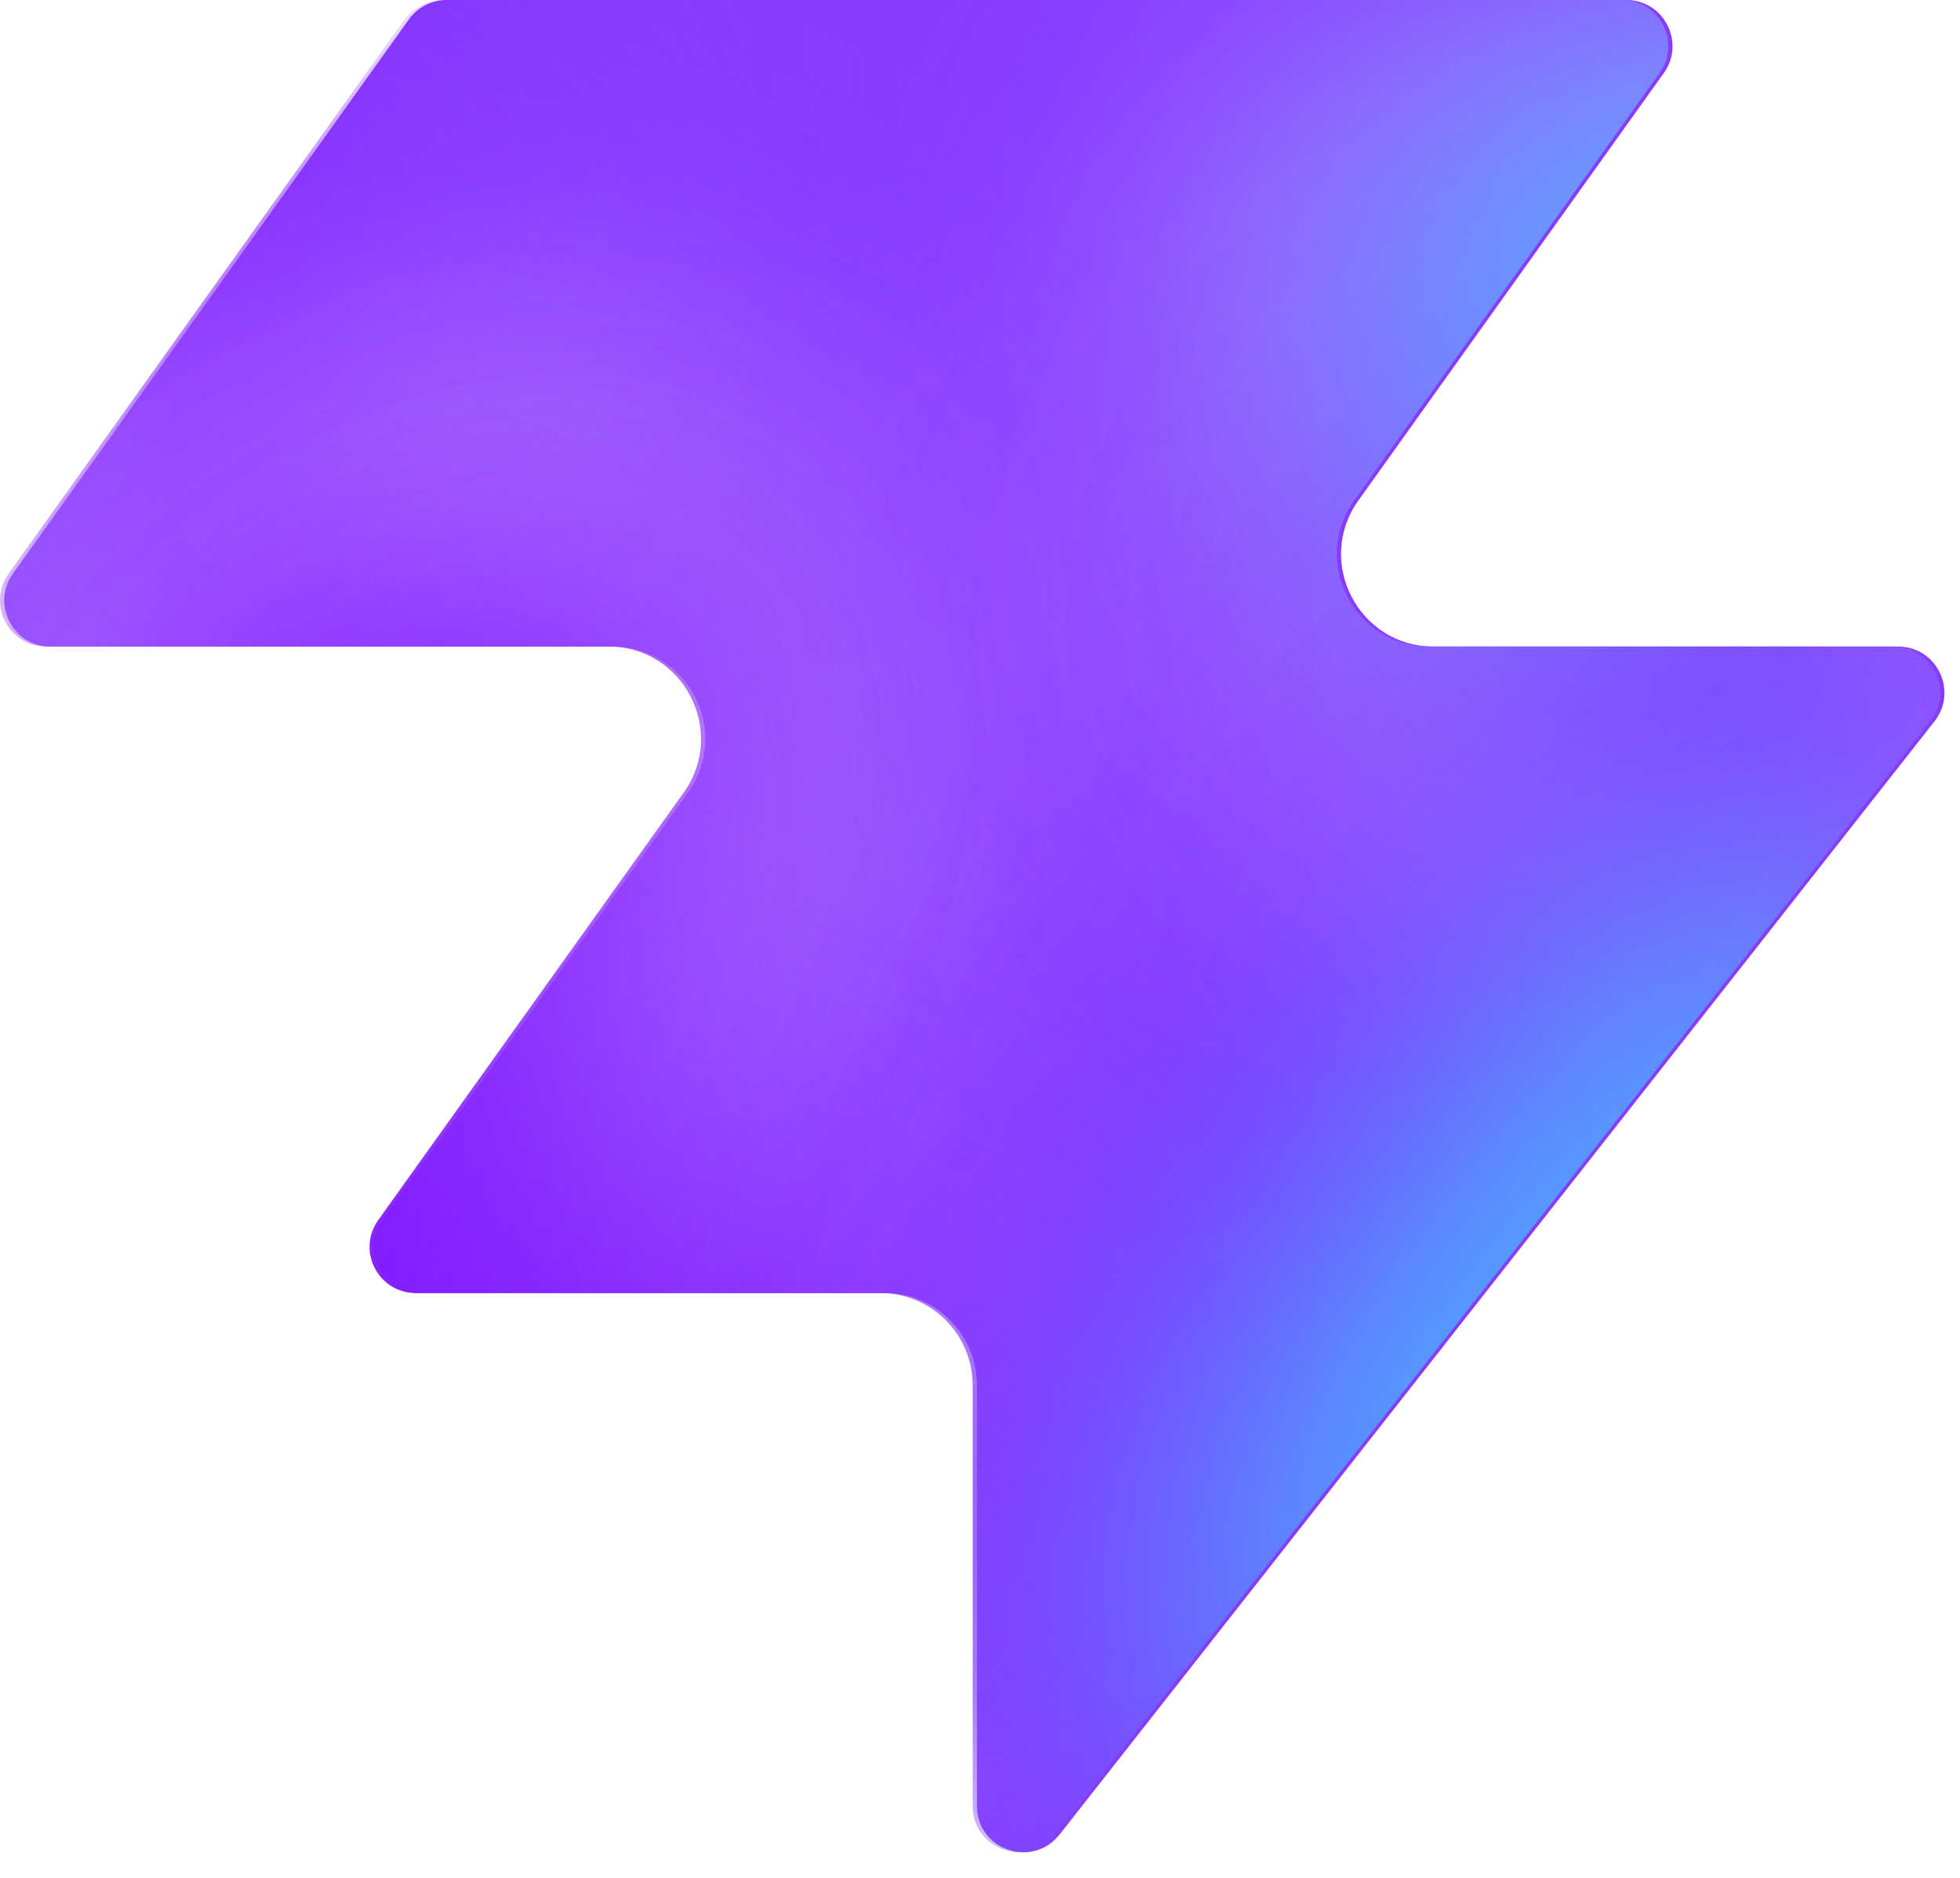
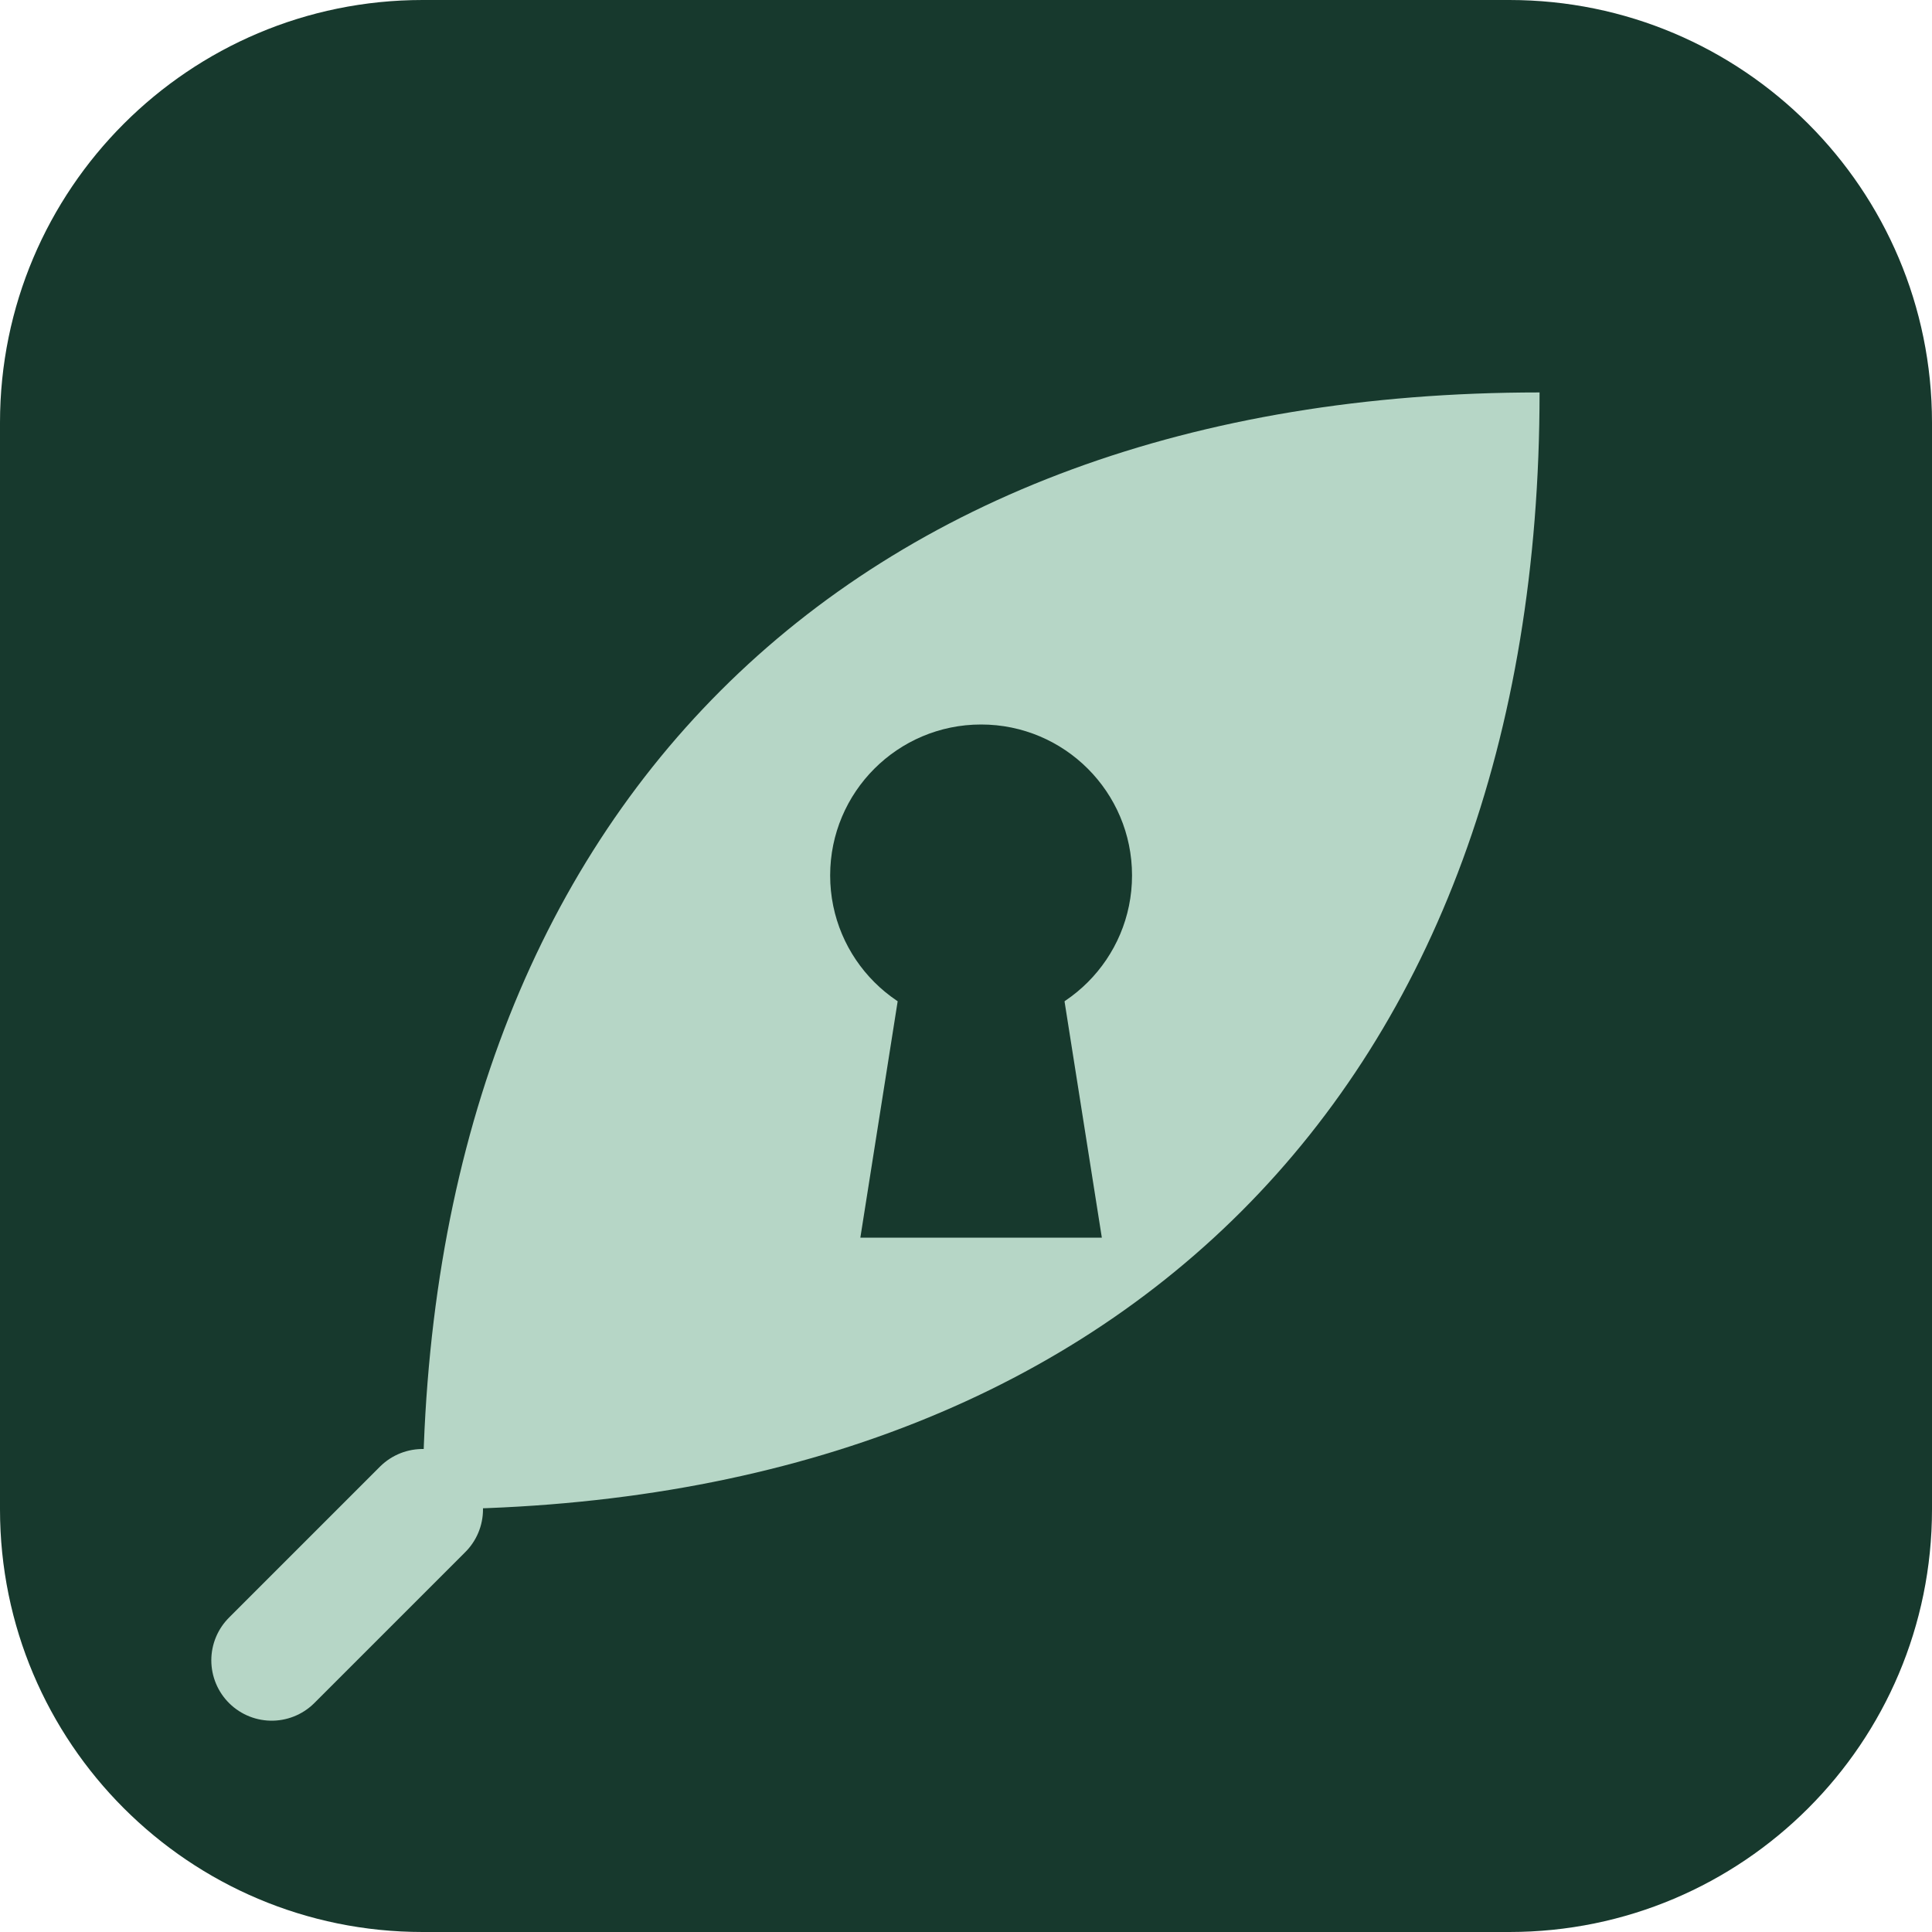
- <svg xmlns="http://www.w3.org/2000/svg" width="48" height="46" fill="none" viewBox="0 0 48 46">
-   <path fill="#863bff" d="M25.946 44.938c-.664.845-2.021.375-2.021-.698V33.937a2.26 2.26 0 0 0-2.262-2.262H10.287c-.92 0-1.456-1.04-.92-1.788l7.48-10.471c1.07-1.497 0-3.578-1.842-3.578H1.237c-.92 0-1.456-1.04-.92-1.788L10.013.474c.214-.297.556-.474.92-.474h28.894c.92 0 1.456 1.04.92 1.788l-7.48 10.471c-1.07 1.498 0 3.579 1.842 3.579h11.377c.943 0 1.473 1.088.89 1.83L25.947 44.94z" style="fill:#863bff;fill:color(display-p3 .525 .23 1);fill-opacity:1" />
-   <mask id="a" width="48" height="46" x="0" y="0" maskUnits="userSpaceOnUse" style="mask-type:alpha">
-     <path fill="#000" d="M25.842 44.938c-.664.844-2.021.375-2.021-.698V33.937a2.26 2.26 0 0 0-2.262-2.262H10.183c-.92 0-1.456-1.04-.92-1.788l7.48-10.471c1.07-1.498 0-3.579-1.842-3.579H1.133c-.92 0-1.456-1.04-.92-1.787L9.91.473c.214-.297.556-.474.92-.474h28.894c.92 0 1.456 1.04.92 1.788l-7.48 10.471c-1.07 1.498 0 3.578 1.842 3.578h11.377c.943 0 1.473 1.088.89 1.832L25.843 44.94z" style="fill:#000;fill-opacity:1" />
-   </mask>
-   <g mask="url(#a)">
-     <g filter="url(#b)">
-       <ellipse cx="5.508" cy="14.704" fill="#ede6ff" rx="5.508" ry="14.704" style="fill:#ede6ff;fill:color(display-p3 .927 .903 1);fill-opacity:1" transform="matrix(.00324 1 1 -.00324 -4.47 31.516)" />
-     </g>
-     <g filter="url(#c)">
-       <ellipse cx="10.399" cy="29.851" fill="#ede6ff" rx="10.399" ry="29.851" style="fill:#ede6ff;fill:color(display-p3 .927 .903 1);fill-opacity:1" transform="matrix(.00324 1 1 -.00324 -39.328 7.883)" />
-     </g>
-     <g filter="url(#d)">
-       <ellipse cx="5.508" cy="30.487" fill="#7e14ff" rx="5.508" ry="30.487" style="fill:#7e14ff;fill:color(display-p3 .492 .077 1);fill-opacity:1" transform="rotate(89.814 -25.913 -14.639)scale(1 -1)" />
-     </g>
-     <g filter="url(#e)">
-       <ellipse cx="5.508" cy="30.599" fill="#7e14ff" rx="5.508" ry="30.599" style="fill:#7e14ff;fill:color(display-p3 .492 .077 1);fill-opacity:1" transform="rotate(89.814 -32.644 -3.334)scale(1 -1)" />
-     </g>
-     <g filter="url(#f)">
-       <ellipse cx="5.508" cy="30.599" fill="#7e14ff" rx="5.508" ry="30.599" style="fill:#7e14ff;fill:color(display-p3 .492 .077 1);fill-opacity:1" transform="matrix(.00324 1 1 -.00324 -34.34 30.47)" />
-     </g>
-     <g filter="url(#g)">
-       <ellipse cx="14.072" cy="22.078" fill="#ede6ff" rx="14.072" ry="22.078" style="fill:#ede6ff;fill:color(display-p3 .927 .903 1);fill-opacity:1" transform="rotate(93.35 24.506 48.493)scale(-1 1)" />
-     </g>
-     <g filter="url(#h)">
-       <ellipse cx="3.47" cy="21.501" fill="#7e14ff" rx="3.47" ry="21.501" style="fill:#7e14ff;fill:color(display-p3 .492 .077 1);fill-opacity:1" transform="rotate(89.009 28.708 47.59)scale(-1 1)" />
-     </g>
-     <g filter="url(#i)">
-       <ellipse cx="3.47" cy="21.501" fill="#7e14ff" rx="3.47" ry="21.501" style="fill:#7e14ff;fill:color(display-p3 .492 .077 1);fill-opacity:1" transform="rotate(89.009 28.708 47.59)scale(-1 1)" />
-     </g>
-     <g filter="url(#j)">
-       <ellipse cx=".387" cy="8.972" fill="#7e14ff" rx="4.407" ry="29.108" style="fill:#7e14ff;fill:color(display-p3 .492 .077 1);fill-opacity:1" transform="rotate(39.51 .387 8.972)" />
-     </g>
-     <g filter="url(#k)">
-       <ellipse cx="47.523" cy="-6.092" fill="#7e14ff" rx="4.407" ry="29.108" style="fill:#7e14ff;fill:color(display-p3 .492 .077 1);fill-opacity:1" transform="rotate(37.892 47.523 -6.092)" />
-     </g>
-     <g filter="url(#l)">
-       <ellipse cx="41.412" cy="6.333" fill="#47bfff" rx="5.971" ry="9.665" style="fill:#47bfff;fill:color(display-p3 .28 .748 1);fill-opacity:1" transform="rotate(37.892 41.412 6.333)" />
-     </g>
-     <g filter="url(#m)">
-       <ellipse cx="-1.879" cy="38.332" fill="#7e14ff" rx="4.407" ry="29.108" style="fill:#7e14ff;fill:color(display-p3 .492 .077 1);fill-opacity:1" transform="rotate(37.892 -1.88 38.332)" />
-     </g>
-     <g filter="url(#n)">
-       <ellipse cx="-1.879" cy="38.332" fill="#7e14ff" rx="4.407" ry="29.108" style="fill:#7e14ff;fill:color(display-p3 .492 .077 1);fill-opacity:1" transform="rotate(37.892 -1.88 38.332)" />
-     </g>
-     <g filter="url(#o)">
-       <ellipse cx="35.651" cy="29.907" fill="#7e14ff" rx="4.407" ry="29.108" style="fill:#7e14ff;fill:color(display-p3 .492 .077 1);fill-opacity:1" transform="rotate(37.892 35.651 29.907)" />
-     </g>
-     <g filter="url(#p)">
-       <ellipse cx="38.418" cy="32.4" fill="#47bfff" rx="5.971" ry="15.297" style="fill:#47bfff;fill:color(display-p3 .28 .748 1);fill-opacity:1" transform="rotate(37.892 38.418 32.4)" />
-     </g>
-   </g>
-   <defs>
-     <filter id="b" width="60.045" height="41.654" x="-19.77" y="16.149" color-interpolation-filters="sRGB" filterUnits="userSpaceOnUse">
-       <feFlood flood-opacity="0" result="BackgroundImageFix" />
-       <feBlend in="SourceGraphic" in2="BackgroundImageFix" result="shape" />
-       <feGaussianBlur result="effect1_foregroundBlur_2002_17158" stdDeviation="7.659" />
-     </filter>
-     <filter id="c" width="90.34" height="51.437" x="-54.613" y="-7.533" color-interpolation-filters="sRGB" filterUnits="userSpaceOnUse">
-       <feFlood flood-opacity="0" result="BackgroundImageFix" />
-       <feBlend in="SourceGraphic" in2="BackgroundImageFix" result="shape" />
-       <feGaussianBlur result="effect1_foregroundBlur_2002_17158" stdDeviation="7.659" />
-     </filter>
-     <filter id="d" width="79.355" height="29.4" x="-49.64" y="2.03" color-interpolation-filters="sRGB" filterUnits="userSpaceOnUse">
-       <feFlood flood-opacity="0" result="BackgroundImageFix" />
-       <feBlend in="SourceGraphic" in2="BackgroundImageFix" result="shape" />
-       <feGaussianBlur result="effect1_foregroundBlur_2002_17158" stdDeviation="4.596" />
-     </filter>
-     <filter id="e" width="79.579" height="29.4" x="-45.045" y="20.029" color-interpolation-filters="sRGB" filterUnits="userSpaceOnUse">
-       <feFlood flood-opacity="0" result="BackgroundImageFix" />
-       <feBlend in="SourceGraphic" in2="BackgroundImageFix" result="shape" />
-       <feGaussianBlur result="effect1_foregroundBlur_2002_17158" stdDeviation="4.596" />
-     </filter>
-     <filter id="f" width="79.579" height="29.4" x="-43.513" y="21.178" color-interpolation-filters="sRGB" filterUnits="userSpaceOnUse">
-       <feFlood flood-opacity="0" result="BackgroundImageFix" />
-       <feBlend in="SourceGraphic" in2="BackgroundImageFix" result="shape" />
-       <feGaussianBlur result="effect1_foregroundBlur_2002_17158" stdDeviation="4.596" />
-     </filter>
-     <filter id="g" width="74.749" height="58.852" x="15.756" y="-17.901" color-interpolation-filters="sRGB" filterUnits="userSpaceOnUse">
-       <feFlood flood-opacity="0" result="BackgroundImageFix" />
-       <feBlend in="SourceGraphic" in2="BackgroundImageFix" result="shape" />
-       <feGaussianBlur result="effect1_foregroundBlur_2002_17158" stdDeviation="7.659" />
-     </filter>
-     <filter id="h" width="61.377" height="25.362" x="23.548" y="2.284" color-interpolation-filters="sRGB" filterUnits="userSpaceOnUse">
-       <feFlood flood-opacity="0" result="BackgroundImageFix" />
-       <feBlend in="SourceGraphic" in2="BackgroundImageFix" result="shape" />
-       <feGaussianBlur result="effect1_foregroundBlur_2002_17158" stdDeviation="4.596" />
-     </filter>
-     <filter id="i" width="61.377" height="25.362" x="23.548" y="2.284" color-interpolation-filters="sRGB" filterUnits="userSpaceOnUse">
-       <feFlood flood-opacity="0" result="BackgroundImageFix" />
-       <feBlend in="SourceGraphic" in2="BackgroundImageFix" result="shape" />
-       <feGaussianBlur result="effect1_foregroundBlur_2002_17158" stdDeviation="4.596" />
-     </filter>
-     <filter id="j" width="56.045" height="63.649" x="-27.636" y="-22.853" color-interpolation-filters="sRGB" filterUnits="userSpaceOnUse">
-       <feFlood flood-opacity="0" result="BackgroundImageFix" />
-       <feBlend in="SourceGraphic" in2="BackgroundImageFix" result="shape" />
-       <feGaussianBlur result="effect1_foregroundBlur_2002_17158" stdDeviation="4.596" />
-     </filter>
-     <filter id="k" width="54.814" height="64.646" x="20.116" y="-38.415" color-interpolation-filters="sRGB" filterUnits="userSpaceOnUse">
-       <feFlood flood-opacity="0" result="BackgroundImageFix" />
-       <feBlend in="SourceGraphic" in2="BackgroundImageFix" result="shape" />
-       <feGaussianBlur result="effect1_foregroundBlur_2002_17158" stdDeviation="4.596" />
-     </filter>
-     <filter id="l" width="33.541" height="35.313" x="24.641" y="-11.323" color-interpolation-filters="sRGB" filterUnits="userSpaceOnUse">
-       <feFlood flood-opacity="0" result="BackgroundImageFix" />
-       <feBlend in="SourceGraphic" in2="BackgroundImageFix" result="shape" />
-       <feGaussianBlur result="effect1_foregroundBlur_2002_17158" stdDeviation="4.596" />
-     </filter>
-     <filter id="m" width="54.814" height="64.646" x="-29.286" y="6.009" color-interpolation-filters="sRGB" filterUnits="userSpaceOnUse">
-       <feFlood flood-opacity="0" result="BackgroundImageFix" />
-       <feBlend in="SourceGraphic" in2="BackgroundImageFix" result="shape" />
-       <feGaussianBlur result="effect1_foregroundBlur_2002_17158" stdDeviation="4.596" />
-     </filter>
-     <filter id="n" width="54.814" height="64.646" x="-29.286" y="6.009" color-interpolation-filters="sRGB" filterUnits="userSpaceOnUse">
-       <feFlood flood-opacity="0" result="BackgroundImageFix" />
-       <feBlend in="SourceGraphic" in2="BackgroundImageFix" result="shape" />
-       <feGaussianBlur result="effect1_foregroundBlur_2002_17158" stdDeviation="4.596" />
-     </filter>
-     <filter id="o" width="54.814" height="64.646" x="8.244" y="-2.416" color-interpolation-filters="sRGB" filterUnits="userSpaceOnUse">
-       <feFlood flood-opacity="0" result="BackgroundImageFix" />
-       <feBlend in="SourceGraphic" in2="BackgroundImageFix" result="shape" />
-       <feGaussianBlur result="effect1_foregroundBlur_2002_17158" stdDeviation="4.596" />
-     </filter>
-     <filter id="p" width="39.409" height="43.623" x="18.713" y="10.588" color-interpolation-filters="sRGB" filterUnits="userSpaceOnUse">
-       <feFlood flood-opacity="0" result="BackgroundImageFix" />
-       <feBlend in="SourceGraphic" in2="BackgroundImageFix" result="shape" />
-       <feGaussianBlur result="effect1_foregroundBlur_2002_17158" stdDeviation="4.596" />
-     </filter>
-   </defs>
+ <svg xmlns="http://www.w3.org/2000/svg" width="64" height="64" viewBox="0 0 64 64" role="img" aria-label="Secureleaf">
+   <rect width="64" height="64" rx="14" fill="#17392d" />
+   <path d="M14 50 C14 27 28 13 51 13 C51 36 37 50 14 50 Z" fill="#b6d6c6" />
+   <path d="M14 50 L9 55" stroke="#b6d6c6" stroke-width="4" stroke-linecap="round" />
+   <circle cx="32.5" cy="29" r="5" fill="#17392d" />
+   <path d="M30 31.5 L35 31.5 L36.5 41 L28.5 41 Z" fill="#17392d" />
</svg>
